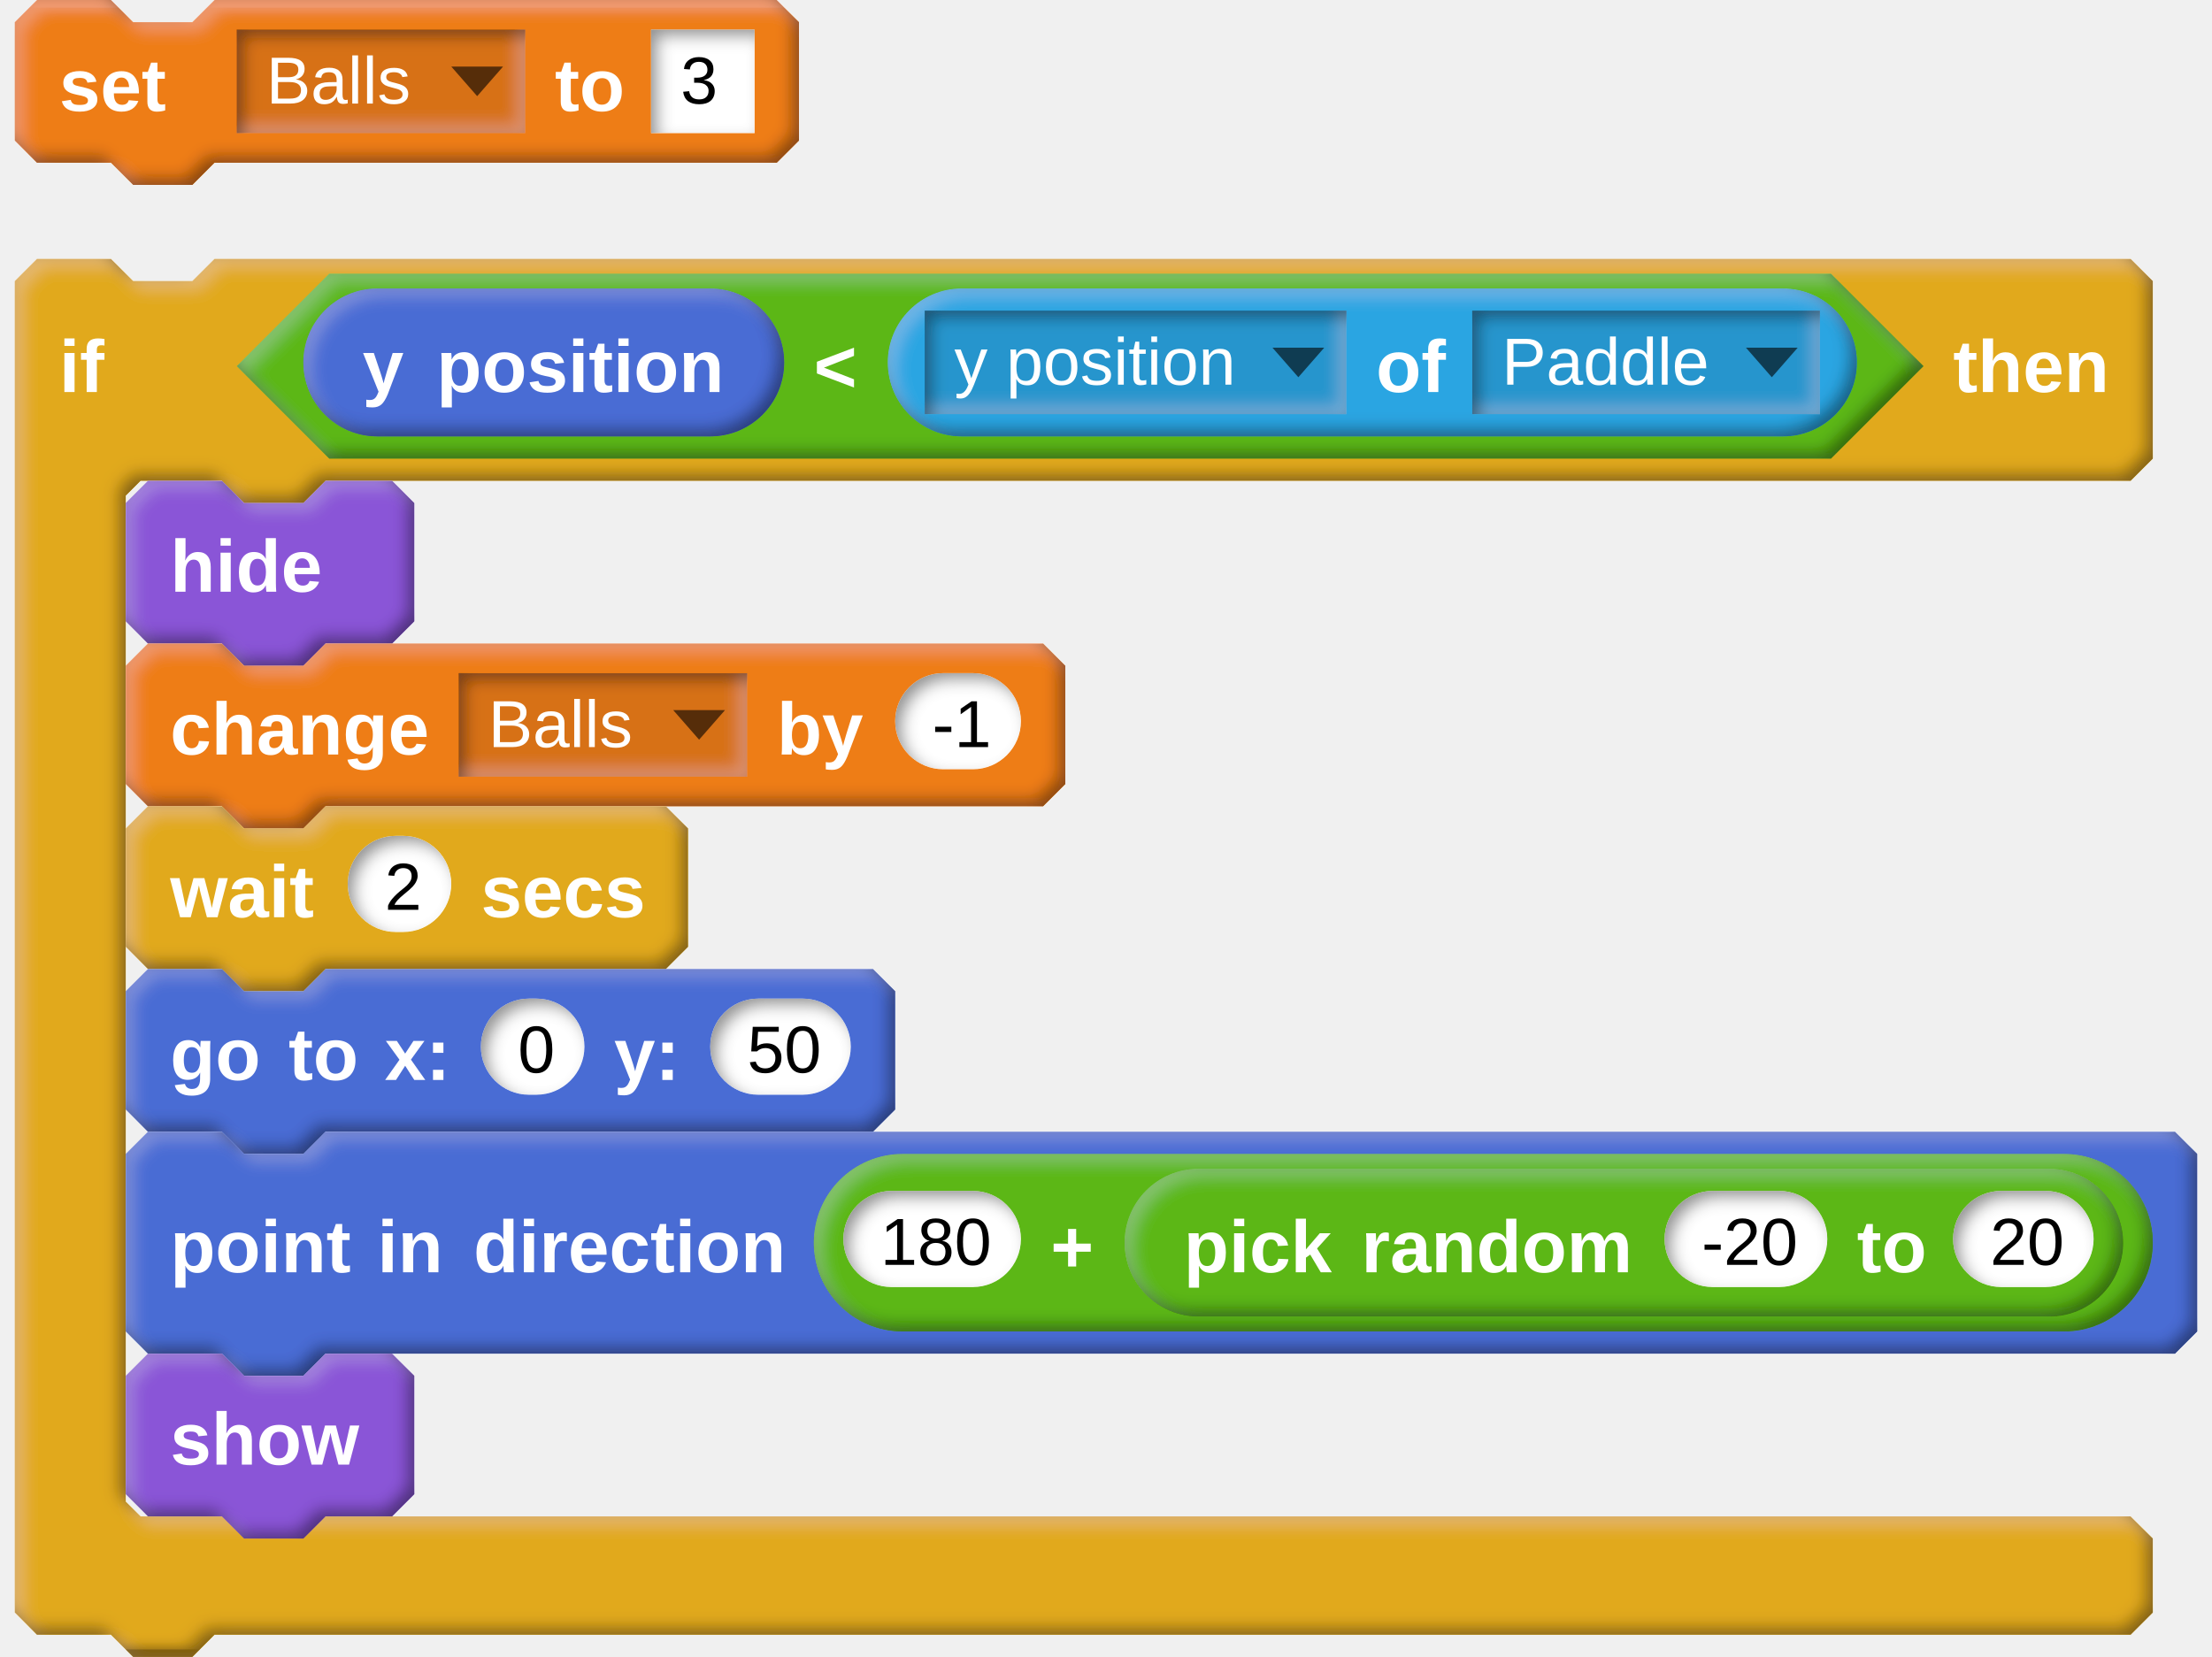
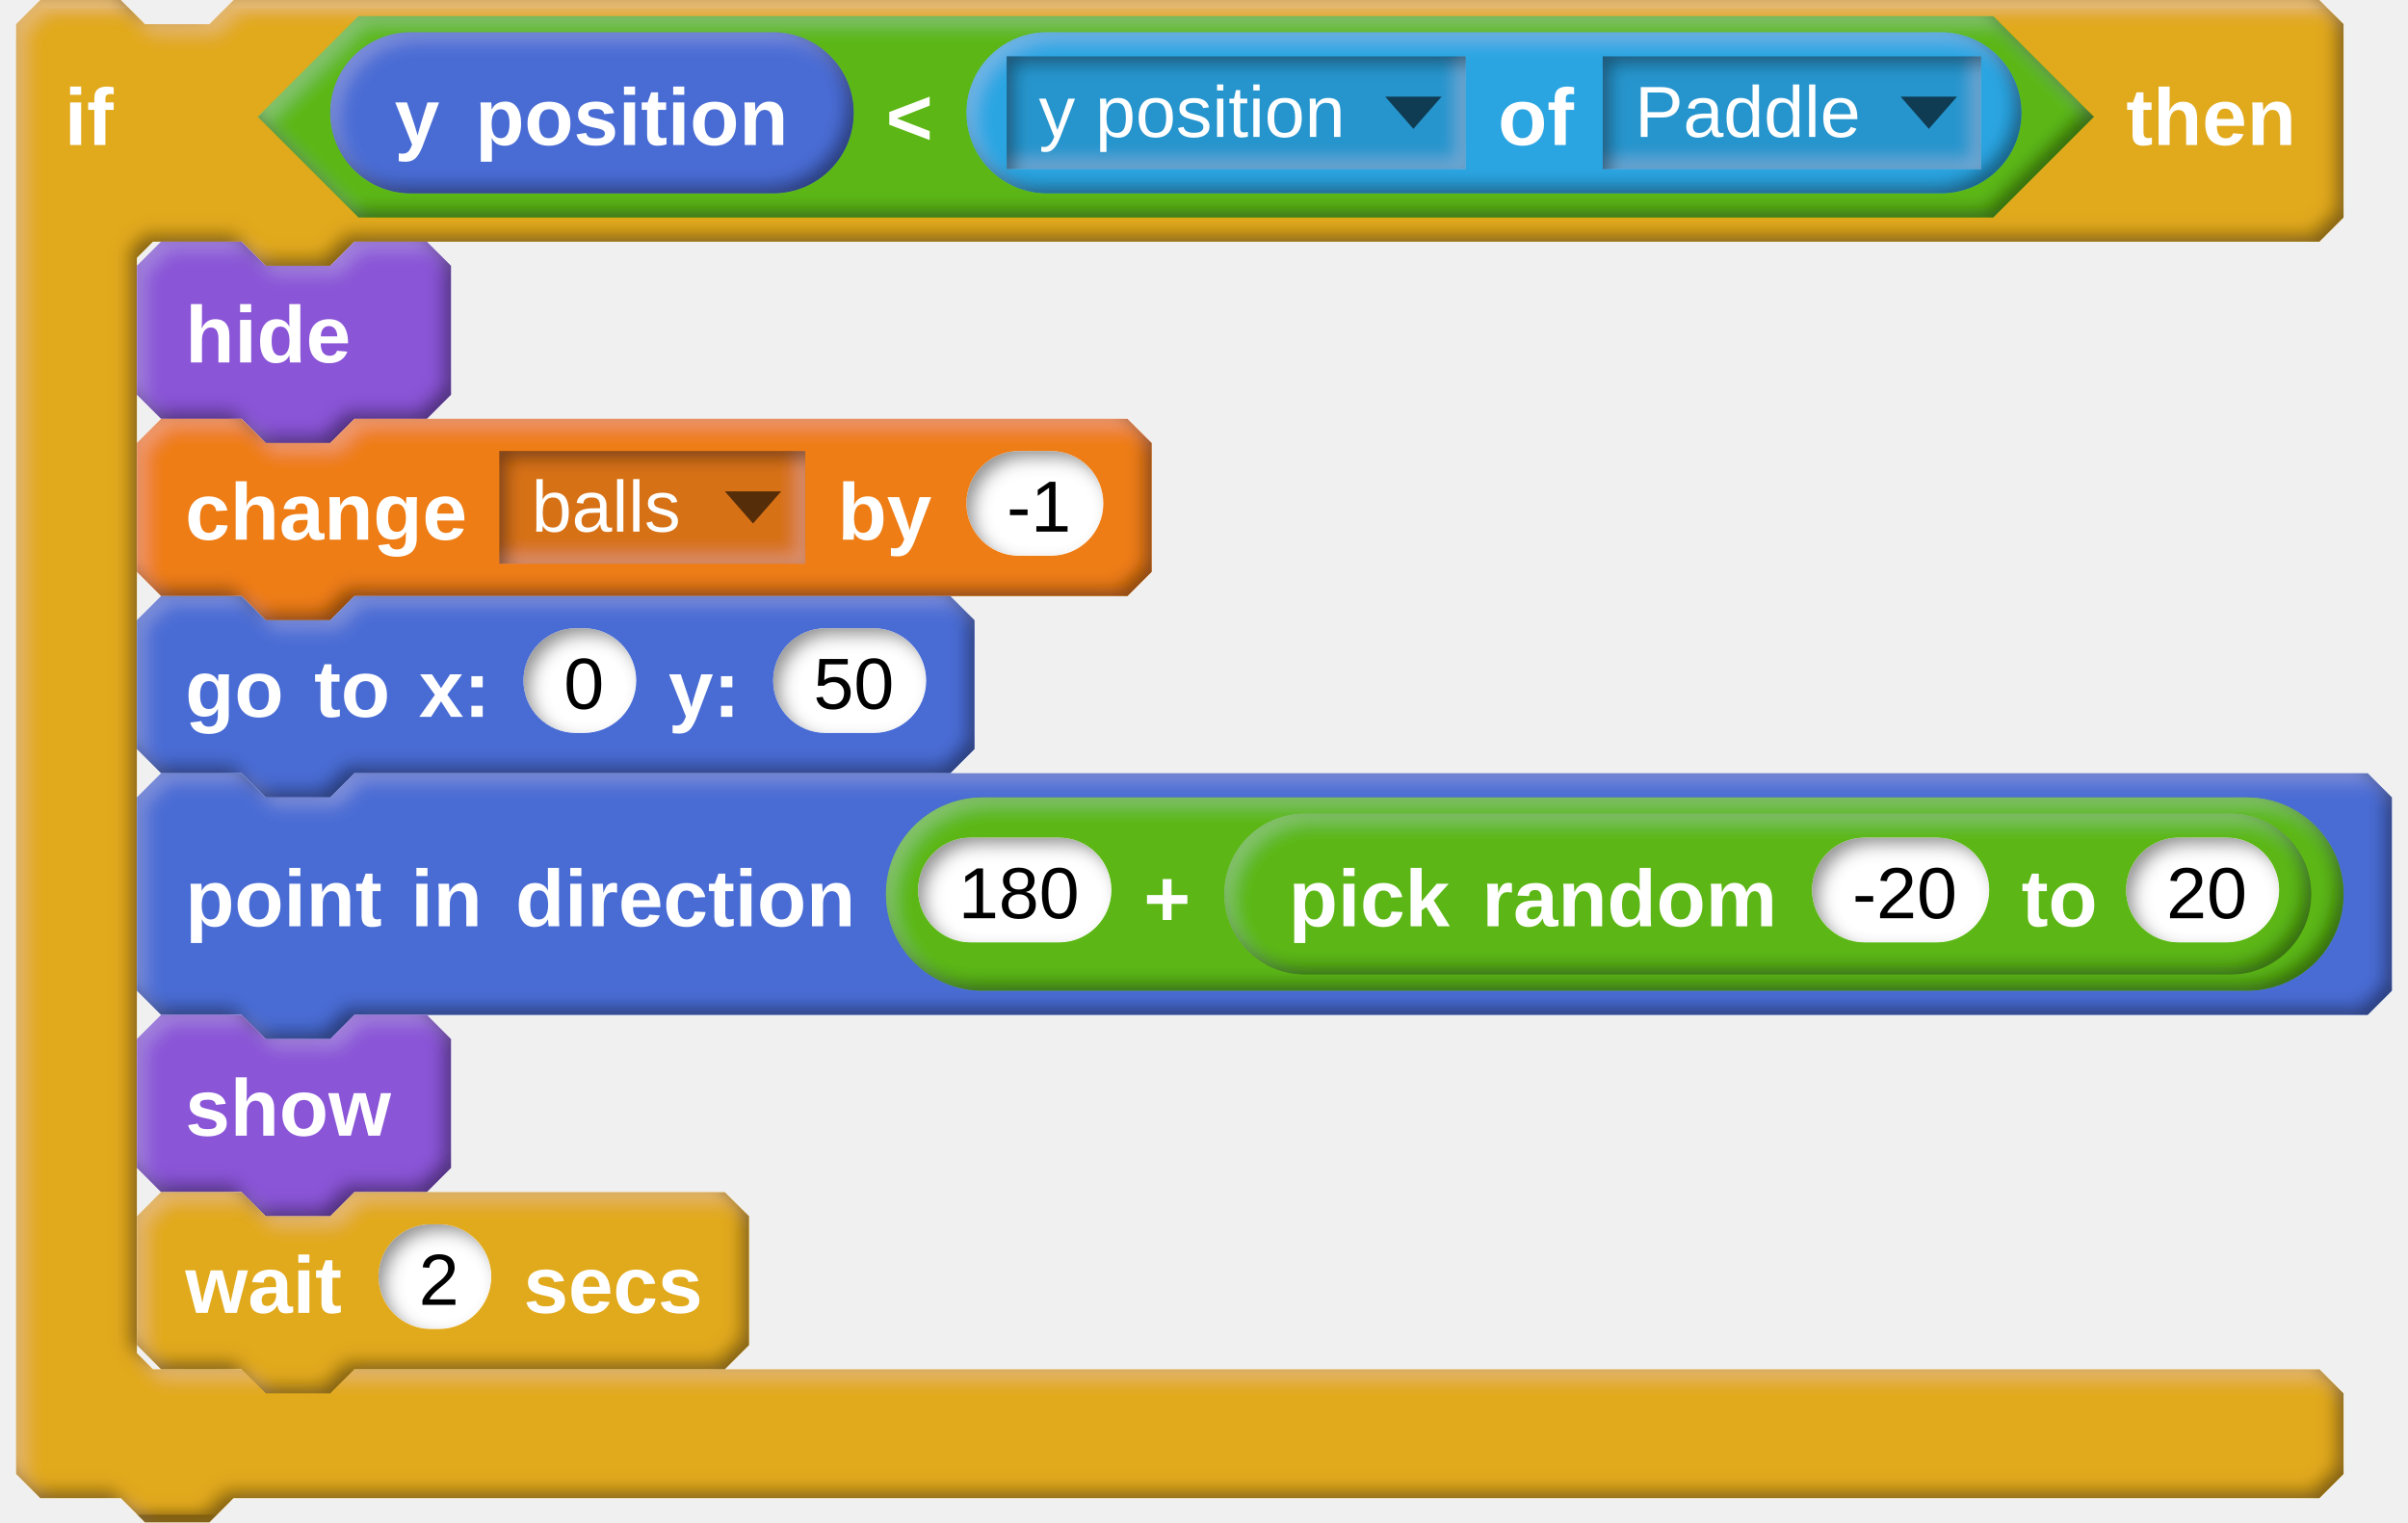
- <svg xmlns="http://www.w3.org/2000/svg" version="1.1" width="299" height="224">
+ <svg xmlns="http://www.w3.org/2000/svg" version="1.1" width="299" height="189">
  <defs>
    <filter id="bevelFilter" x0="-50%" y0="-50%" width="200%" height="200%">
      <feGaussianBlur result="blur-1" in="SourceAlpha" stdDeviation="1 1" />
      <feFlood result="flood-2" in="undefined" flood-color="#fff" flood-opacity="0.15" />
      <feOffset result="offset-3" in="blur-1" dx="1" dy="1" />
      <feComposite result="comp-4" operator="arithmetic" in="SourceAlpha" in2="offset-3" k2="1" k3="-1" />
      <feComposite result="comp-5" operator="in" in="flood-2" in2="comp-4" />
      <feFlood result="flood-6" in="undefined" flood-color="#000" flood-opacity="0.7" />
      <feOffset result="offset-7" in="blur-1" dx="-1" dy="-1" />
      <feComposite result="comp-8" operator="arithmetic" in="SourceAlpha" in2="offset-7" k2="1" k3="-1" />
      <feComposite result="comp-9" operator="in" in="flood-6" in2="comp-8" />
      <feMerge result="merge-10">
        <feMergeNode in="SourceGraphic" />
        <feMergeNode in="comp-5" />
        <feMergeNode in="comp-9" />
      </feMerge>
    </filter>
    <filter id="inputBevelFilter" x0="-50%" y0="-50%" width="200%" height="200%">
      <feGaussianBlur result="blur-1" in="SourceAlpha" stdDeviation="1 1" />
      <feFlood result="flood-2" in="undefined" flood-color="#fff" flood-opacity="0.15" />
      <feOffset result="offset-3" in="blur-1" dx="-1" dy="-1" />
      <feComposite result="comp-4" operator="arithmetic" in="SourceAlpha" in2="offset-3" k2="1" k3="-1" />
      <feComposite result="comp-5" operator="in" in="flood-2" in2="comp-4" />
      <feFlood result="flood-6" in="undefined" flood-color="#000" flood-opacity="0.7" />
      <feOffset result="offset-7" in="blur-1" dx="1" dy="1" />
      <feComposite result="comp-8" operator="arithmetic" in="SourceAlpha" in2="offset-7" k2="1" k3="-1" />
      <feComposite result="comp-9" operator="in" in="flood-6" in2="comp-8" />
      <feMerge result="merge-10">
        <feMergeNode in="SourceGraphic" />
        <feMergeNode in="comp-5" />
        <feMergeNode in="comp-9" />
      </feMerge>
    </filter>
    <filter id="inputDarkFilter" x0="-50%" y0="-50%" width="200%" height="200%">
      <feFlood result="flood-1" in="undefined" flood-color="#000" flood-opacity="0.2" />
      <feComposite result="comp-2" operator="in" in="flood-1" in2="SourceAlpha" />
      <feMerge result="merge-3">
        <feMergeNode in="SourceGraphic" />
        <feMergeNode in="comp-2" />
      </feMerge>
    </filter>
    <path d="M1.504 21L0 19.493 4.567 0h1.948l-.5 2.418s1.002-.502 3.006 0c2.006.503 3.008 2.01 6.517 2.01 3.508 0 4.463-.545 4.463-.545l-.823 9.892s-2.137 1.005-5.144.696c-3.007-.307-3.007-2.007-6.014-2.51-3.008-.502-4.512.503-4.512.503L1.504 21z" fill="#3f8d15" id="greenFlag" />
    <path d="M6.724 0C3.01 0 0 2.91 0 6.5c0 2.316 1.253 4.35 3.14 5.5H5.17v-1.256C3.364 10.126 2.07 8.46 2.07 6.5 2.07 4.015 4.152 2 6.723 2c1.14 0 2.184.396 2.993 1.053L8.31 4.13c-.45.344-.398.826.11 1.08L15 8.5 13.858.992c-.083-.547-.514-.714-.963-.37l-1.532 1.172A6.825 6.825 0 0 0 6.723 0z" fill="#fff" id="turnRight" />
    <path d="M3.637 1.794A6.825 6.825 0 0 1 8.277 0C11.99 0 15 2.91 15 6.5c0 2.316-1.253 4.35-3.14 5.5H9.83v-1.256c1.808-.618 3.103-2.285 3.103-4.244 0-2.485-2.083-4.5-4.654-4.5-1.14 0-2.184.396-2.993 1.053L6.69 4.13c.45.344.398.826-.11 1.08L0 8.5 1.142.992c.083-.547.514-.714.963-.37l1.532 1.172z" fill="#fff" id="turnLeft" />
    <path d="M0 0L4 4L0 8Z" fill="#111" id="addInput" />
    <path d="M4 0L4 8L0 4Z" fill="#111" id="delInput" />
    <g id="loopArrow">
      <path d="M8 0l2 -2l0 -3l3 0l-4 -5l-4 5l3 0l0 3l-8 0l0 2" fill="#000" opacity="0.3" />
      <path d="M8 0l2 -2l0 -3l3 0l-4 -5l-4 5l3 0l0 3l-8 0l0 2" fill="#fff" opacity="0.9" transform="translate(-1 -1)" />
    </g>
    <style>.sb-label{font-family:Lucida Grande,Verdana,Arial,DejaVu Sans,sans-serif;font-weight:700;fill:#fff;font-size:10px;word-spacing:+1px}.sb-obsolete{fill:#d42828}.sb-motion{fill:#4a6cd4}.sb-looks{fill:#8a55d7}.sb-sound{fill:#bb42c3}.sb-pen{fill:#0e9a6c}.sb-events{fill:#c88330}.sb-control{fill:#e1a91a}.sb-sensing{fill:#2ca5e2}.sb-operators{fill:#5cb712}.sb-variables{fill:#ee7d16}.sb-list{fill:#cc5b22}.sb-custom{fill:#632d99}.sb-custom-arg{fill:#5947b1}.sb-extension{fill:#4b4a60}.sb-grey{fill:#969696}.sb-bevel{filter:url(#bevelFilter)}.sb-input{filter:url(#inputBevelFilter)}.sb-input-number,.sb-input-number-dropdown,.sb-input-string{fill:#fff}.sb-literal-dropdown,.sb-literal-number,.sb-literal-number-dropdown,.sb-literal-string{font-weight:400;font-size:9px;word-spacing:0}.sb-literal-number,.sb-literal-number-dropdown,.sb-literal-string{fill:#000}.sb-darker{filter:url(#inputDarkFilter)}.sb-outline{stroke:#fff;stroke-opacity:.2;stroke-width:2;fill:none}.sb-define-hat-cap{stroke:#632d99;stroke-width:1;fill:#8e2ec2}.sb-comment{fill:#ffffa5;stroke:#d0d1d2;stroke-width:1}.sb-comment-line{fill:#ffff80}.sb-comment-label{font-family:Helevetica,Arial,DejaVu Sans,sans-serif;font-weight:700;fill:#5c5d5f;word-spacing:0;font-size:12px}</style>
  </defs>
  <g>
    <g transform="translate(0 0)">
      <g transform="translate(2 0)">
-         <path d="M 0 3 L 3 0 L 13 0 L 16 3 L 24 3 L 27 0 L 103 0 L 106 3 L 106 19 L 103 22 L 27 22 L 24 25 L 16 25 L 13 22 L 3 22 L 0 19 Z" class="sb-variables sb-bevel" />
-         <text x="0" y="10" class="sb-label " transform="translate(6 5)">set</text>
-         <g transform="translate(30 4)">
-           <g width="39" height="14" class="sb-input sb-input-dropdown">
-             <rect x="0" y="0" width="39" height="14" class="sb-variables sb-darker" />
-           </g>
-           <text x="0" y="10" class="sb-label sb-literal-dropdown" transform="translate(4 0)">Balls</text>
-           <polygon points="7 0 3.5 4 0 0" fill="#000" opacity="0.6" transform="translate(29 5)" />
-         </g>
-         <text x="0" y="10" class="sb-label " transform="translate(73 5)">to</text>
-         <g transform="translate(86 4)">
-           <rect x="0" y="0" width="14" height="14" class="sb-input sb-input-string" />
-           <text x="0" y="10" class="sb-label sb-literal-string" transform="translate(4 0)">3</text>
-         </g>
-       </g>
-     </g>
-     <g transform="translate(0 35)">
-       <g transform="translate(2 0)">
        <path d="M 0 3 L 3 0 L 13 0 L 16 3 L 24 3 L 27 0 L 286 0 L 289 3 L 289 27 L 286 30 L 42 30 L 39 33 L 31 33 L 28 30 L 17 30 L 15 32 L 15 168 L 17 170 L 286 170 L 289 173 L 289 183 L 286 186 L 27 186 L 24 189 L 16 189 L 13 186 L 3 186 L 0 183" class="sb-control sb-bevel" />
        <text x="0" y="10" class="sb-label " transform="translate(6 8)">if</text>
        <g transform="translate(30 2)">
          <path d="M 12.5 0 L 215.5 0 228 12.5 L 228 12.5 215.5 25 L 12.5 25 0 12.5 L 0 12.5 12.5 0 Z" class="sb-operators sb-bevel" />
          <g transform="translate(9 2)">
            <path d="M 10 0 L 55 0 A 10 10 0 0 1 55 20 L 10 20 A 10 10 0 0 1 10 0 Z" class="sb-motion sb-bevel" />
            <text x="0" y="10" class="sb-label " transform="translate(8 4)">y</text>
            <text x="0" y="10" class="sb-label " transform="translate(18 4)">position</text>
          </g>
          <text x="0" y="10" class="sb-label " transform="translate(78 6)">&lt;</text>
          <g transform="translate(88 2)">
            <path d="M 10 0 L 121 0 A 10 10 0 0 1 121 20 L 10 20 A 10 10 0 0 1 10 0 Z" class="sb-sensing sb-bevel" />
            <g transform="translate(5 3)">
              <g width="57" height="14" class="sb-input sb-input-dropdown">
                <rect x="0" y="0" width="57" height="14" class="sb-sensing sb-darker" />
              </g>
              <text x="0" y="10" class="sb-label sb-literal-dropdown" transform="translate(4 0)">y position</text>
              <polygon points="7 0 3.5 4 0 0" fill="#000" opacity="0.6" transform="translate(47 5)" />
            </g>
            <text x="0" y="10" class="sb-label " transform="translate(66 4)">of</text>
            <g transform="translate(79 3)">
              <g width="47" height="14" class="sb-input sb-input-dropdown">
                <rect x="0" y="0" width="47" height="14" class="sb-sensing sb-darker" />
              </g>
              <text x="0" y="10" class="sb-label sb-literal-dropdown" transform="translate(4 0)">Paddle</text>
              <polygon points="7 0 3.5 4 0 0" fill="#000" opacity="0.6" transform="translate(37 5)" />
            </g>
          </g>
        </g>
        <text x="0" y="10" class="sb-label " transform="translate(262 8)">then</text>
        <g transform="translate(15 30)">
          <g transform="translate(0 0)">
            <path d="M 0 3 L 3 0 L 13 0 L 16 3 L 24 3 L 27 0 L 36 0 L 39 3 L 39 19 L 36 22 L 27 22 L 24 25 L 16 25 L 13 22 L 3 22 L 0 19 Z" class="sb-looks sb-bevel" />
            <text x="0" y="10" class="sb-label " transform="translate(6 5)">hide</text>
          </g>
          <g transform="translate(0 22)">
-             <path d="M 0 3 L 3 0 L 13 0 L 16 3 L 24 3 L 27 0 L 124 0 L 127 3 L 127 19 L 124 22 L 27 22 L 24 25 L 16 25 L 13 22 L 3 22 L 0 19 Z" class="sb-variables sb-bevel" />
+             <path d="M 0 3 L 3 0 L 13 0 L 16 3 L 24 3 L 27 0 L 123 0 L 126 3 L 126 19 L 123 22 L 27 22 L 24 25 L 16 25 L 13 22 L 3 22 L 0 19 Z" class="sb-variables sb-bevel" />
            <text x="0" y="10" class="sb-label " transform="translate(6 5)">change</text>
            <g transform="translate(45 4)">
-               <g width="39" height="14" class="sb-input sb-input-dropdown">
-                 <rect x="0" y="0" width="39" height="14" class="sb-variables sb-darker" />
+               <g width="38" height="14" class="sb-input sb-input-dropdown">
+                 <rect x="0" y="0" width="38" height="14" class="sb-variables sb-darker" />
              </g>
-               <text x="0" y="10" class="sb-label sb-literal-dropdown" transform="translate(4 0)">Balls</text>
-               <polygon points="7 0 3.5 4 0 0" fill="#000" opacity="0.6" transform="translate(29 5)" />
+               <text x="0" y="10" class="sb-label sb-literal-dropdown" transform="translate(4 0)">balls</text>
+               <polygon points="7 0 3.5 4 0 0" fill="#000" opacity="0.6" transform="translate(28 5)" />
            </g>
-             <text x="0" y="10" class="sb-label " transform="translate(88 5)">by</text>
-             <g transform="translate(104 4)">
+             <text x="0" y="10" class="sb-label " transform="translate(87 5)">by</text>
+             <g transform="translate(103 4)">
              <path d="M 6.5 0 L 10.5 0 A 6.5 6.5 0 0 1 10.5 13 L 6.5 13 A 6.5 6.5 0 0 1 6.5 0 Z" class="sb-input sb-input-number" />
              <text x="0" y="10" class="sb-label sb-literal-number" transform="translate(5 0)">-1</text>
            </g>
          </g>
          <g transform="translate(0 44)">
-             <path d="M 0 3 L 3 0 L 13 0 L 16 3 L 24 3 L 27 0 L 73 0 L 76 3 L 76 19 L 73 22 L 27 22 L 24 25 L 16 25 L 13 22 L 3 22 L 0 19 Z" class="sb-control sb-bevel" />
-             <text x="0" y="10" class="sb-label " transform="translate(6 5)">wait</text>
-             <g transform="translate(30 4)">
-               <path d="M 6.5 0 L 7.5 0 A 6.5 6.5 0 0 1 7.5 13 L 6.5 13 A 6.5 6.5 0 0 1 6.5 0 Z" class="sb-input sb-input-number" />
-               <text x="0" y="10" class="sb-label sb-literal-number" transform="translate(5 0)">2</text>
-             </g>
-             <text x="0" y="10" class="sb-label " transform="translate(48 5)">secs</text>
-           </g>
-           <g transform="translate(0 66)">
            <path d="M 0 3 L 3 0 L 13 0 L 16 3 L 24 3 L 27 0 L 101 0 L 104 3 L 104 19 L 101 22 L 27 22 L 24 25 L 16 25 L 13 22 L 3 22 L 0 19 Z" class="sb-motion sb-bevel" />
            <text x="0" y="10" class="sb-label " transform="translate(6 5)">go</text>
            <text x="0" y="10" class="sb-label " transform="translate(22 5)">to</text>
            <text x="0" y="10" class="sb-label " transform="translate(35 5)">x:</text>
            <g transform="translate(48 4)">
              <path d="M 6.5 0 L 7.5 0 A 6.5 6.5 0 0 1 7.5 13 L 6.5 13 A 6.5 6.5 0 0 1 6.5 0 Z" class="sb-input sb-input-number" />
              <text x="0" y="10" class="sb-label sb-literal-number" transform="translate(5 0)">0</text>
            </g>
            <text x="0" y="10" class="sb-label " transform="translate(66 5)">y:</text>
            <g transform="translate(79 4)">
              <path d="M 6.5 0 L 12.5 0 A 6.5 6.5 0 0 1 12.5 13 L 6.5 13 A 6.5 6.5 0 0 1 6.5 0 Z" class="sb-input sb-input-number" />
              <text x="0" y="10" class="sb-label sb-literal-number" transform="translate(5 0)">50</text>
            </g>
          </g>
-           <g transform="translate(0 88)">
+           <g transform="translate(0 66)">
            <path d="M 0 3 L 3 0 L 13 0 L 16 3 L 24 3 L 27 0 L 277 0 L 280 3 L 280 27 L 277 30 L 27 30 L 24 33 L 16 33 L 13 30 L 3 30 L 0 27 Z" class="sb-motion sb-bevel" />
            <text x="0" y="10" class="sb-label " transform="translate(6 9)">point</text>
            <text x="0" y="10" class="sb-label " transform="translate(34 9)">in</text>
            <text x="0" y="10" class="sb-label " transform="translate(47 9)">direction</text>
            <g transform="translate(93 3)">
              <path d="M 12 0 L 169 0 A 12 12 0 0 1 169 24 L 12 24 A 12 12 0 0 1 12 0 Z" class="sb-operators sb-bevel" />
              <g transform="translate(4 5)">
                <path d="M 6.5 0 L 17.5 0 A 6.5 6.5 0 0 1 17.5 13 L 6.5 13 A 6.5 6.5 0 0 1 6.5 0 Z" class="sb-input sb-input-number" />
                <text x="0" y="10" class="sb-label sb-literal-number" transform="translate(5 0)">180</text>
              </g>
              <text x="0" y="10" class="sb-label " transform="translate(32 6)">+</text>
              <g transform="translate(42 2)">
                <path d="M 10 0 L 125 0 A 10 10 0 0 1 125 20 L 10 20 A 10 10 0 0 1 10 0 Z" class="sb-operators sb-bevel" />
                <text x="0" y="10" class="sb-label " transform="translate(8 4)">pick</text>
                <text x="0" y="10" class="sb-label " transform="translate(32 4)">random</text>
                <g transform="translate(73 3)">
                  <path d="M 6.5 0 L 15.5 0 A 6.5 6.5 0 0 1 15.5 13 L 6.5 13 A 6.5 6.5 0 0 1 6.5 0 Z" class="sb-input sb-input-number" />
                  <text x="0" y="10" class="sb-label sb-literal-number" transform="translate(5 0)">-20</text>
                </g>
                <text x="0" y="10" class="sb-label " transform="translate(99 4)">to</text>
                <g transform="translate(112 3)">
                  <path d="M 6.5 0 L 12.5 0 A 6.5 6.5 0 0 1 12.5 13 L 6.5 13 A 6.5 6.5 0 0 1 6.5 0 Z" class="sb-input sb-input-number" />
                  <text x="0" y="10" class="sb-label sb-literal-number" transform="translate(5 0)">20</text>
                </g>
              </g>
            </g>
          </g>
-           <g transform="translate(0 118)">
+           <g transform="translate(0 96)">
            <path d="M 0 3 L 3 0 L 13 0 L 16 3 L 24 3 L 27 0 L 36 0 L 39 3 L 39 19 L 36 22 L 27 22 L 24 25 L 16 25 L 13 22 L 3 22 L 0 19 Z" class="sb-looks sb-bevel" />
            <text x="0" y="10" class="sb-label " transform="translate(6 5)">show</text>
+           </g>
+           <g transform="translate(0 118)">
+             <path d="M 0 3 L 3 0 L 13 0 L 16 3 L 24 3 L 27 0 L 73 0 L 76 3 L 76 19 L 73 22 L 27 22 L 24 25 L 16 25 L 13 22 L 3 22 L 0 19 Z" class="sb-control sb-bevel" />
+             <text x="0" y="10" class="sb-label " transform="translate(6 5)">wait</text>
+             <g transform="translate(30 4)">
+               <path d="M 6.5 0 L 7.5 0 A 6.5 6.5 0 0 1 7.5 13 L 6.5 13 A 6.5 6.5 0 0 1 6.5 0 Z" class="sb-input sb-input-number" />
+               <text x="0" y="10" class="sb-label sb-literal-number" transform="translate(5 0)">2</text>
+             </g>
+             <text x="0" y="10" class="sb-label " transform="translate(48 5)">secs</text>
          </g>
        </g>
      </g>
    </g>
  </g>
</svg>
